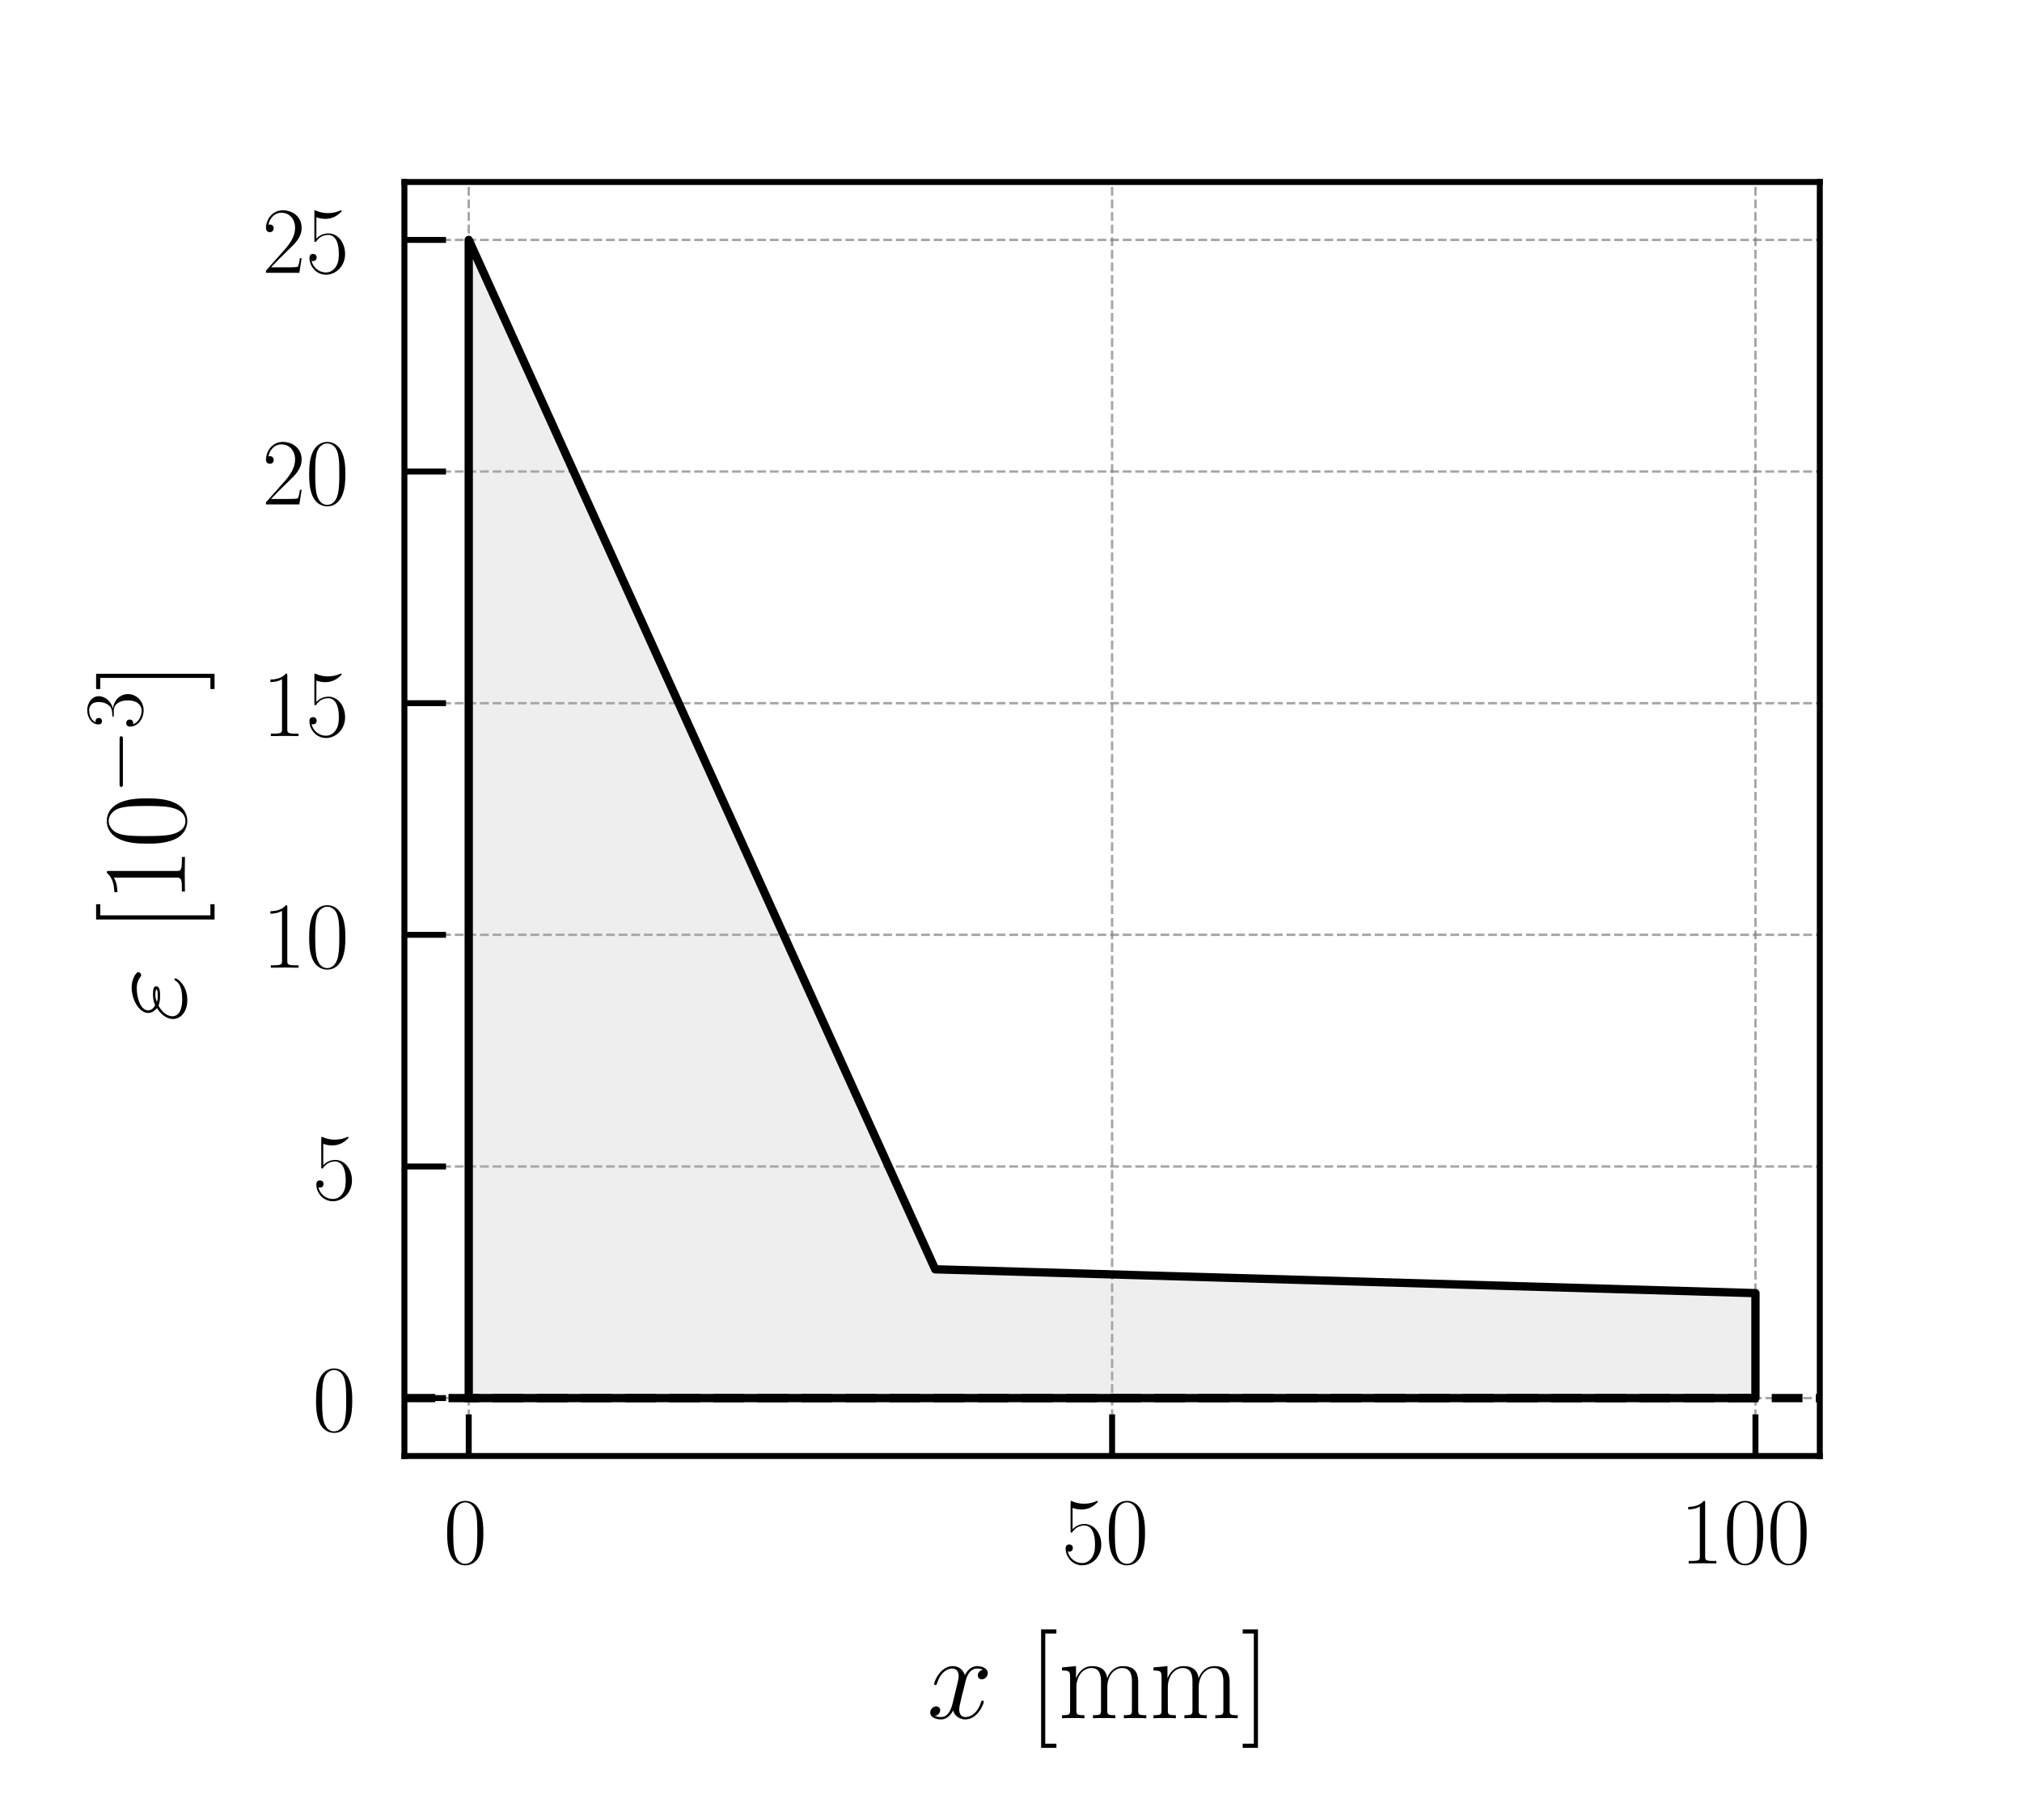
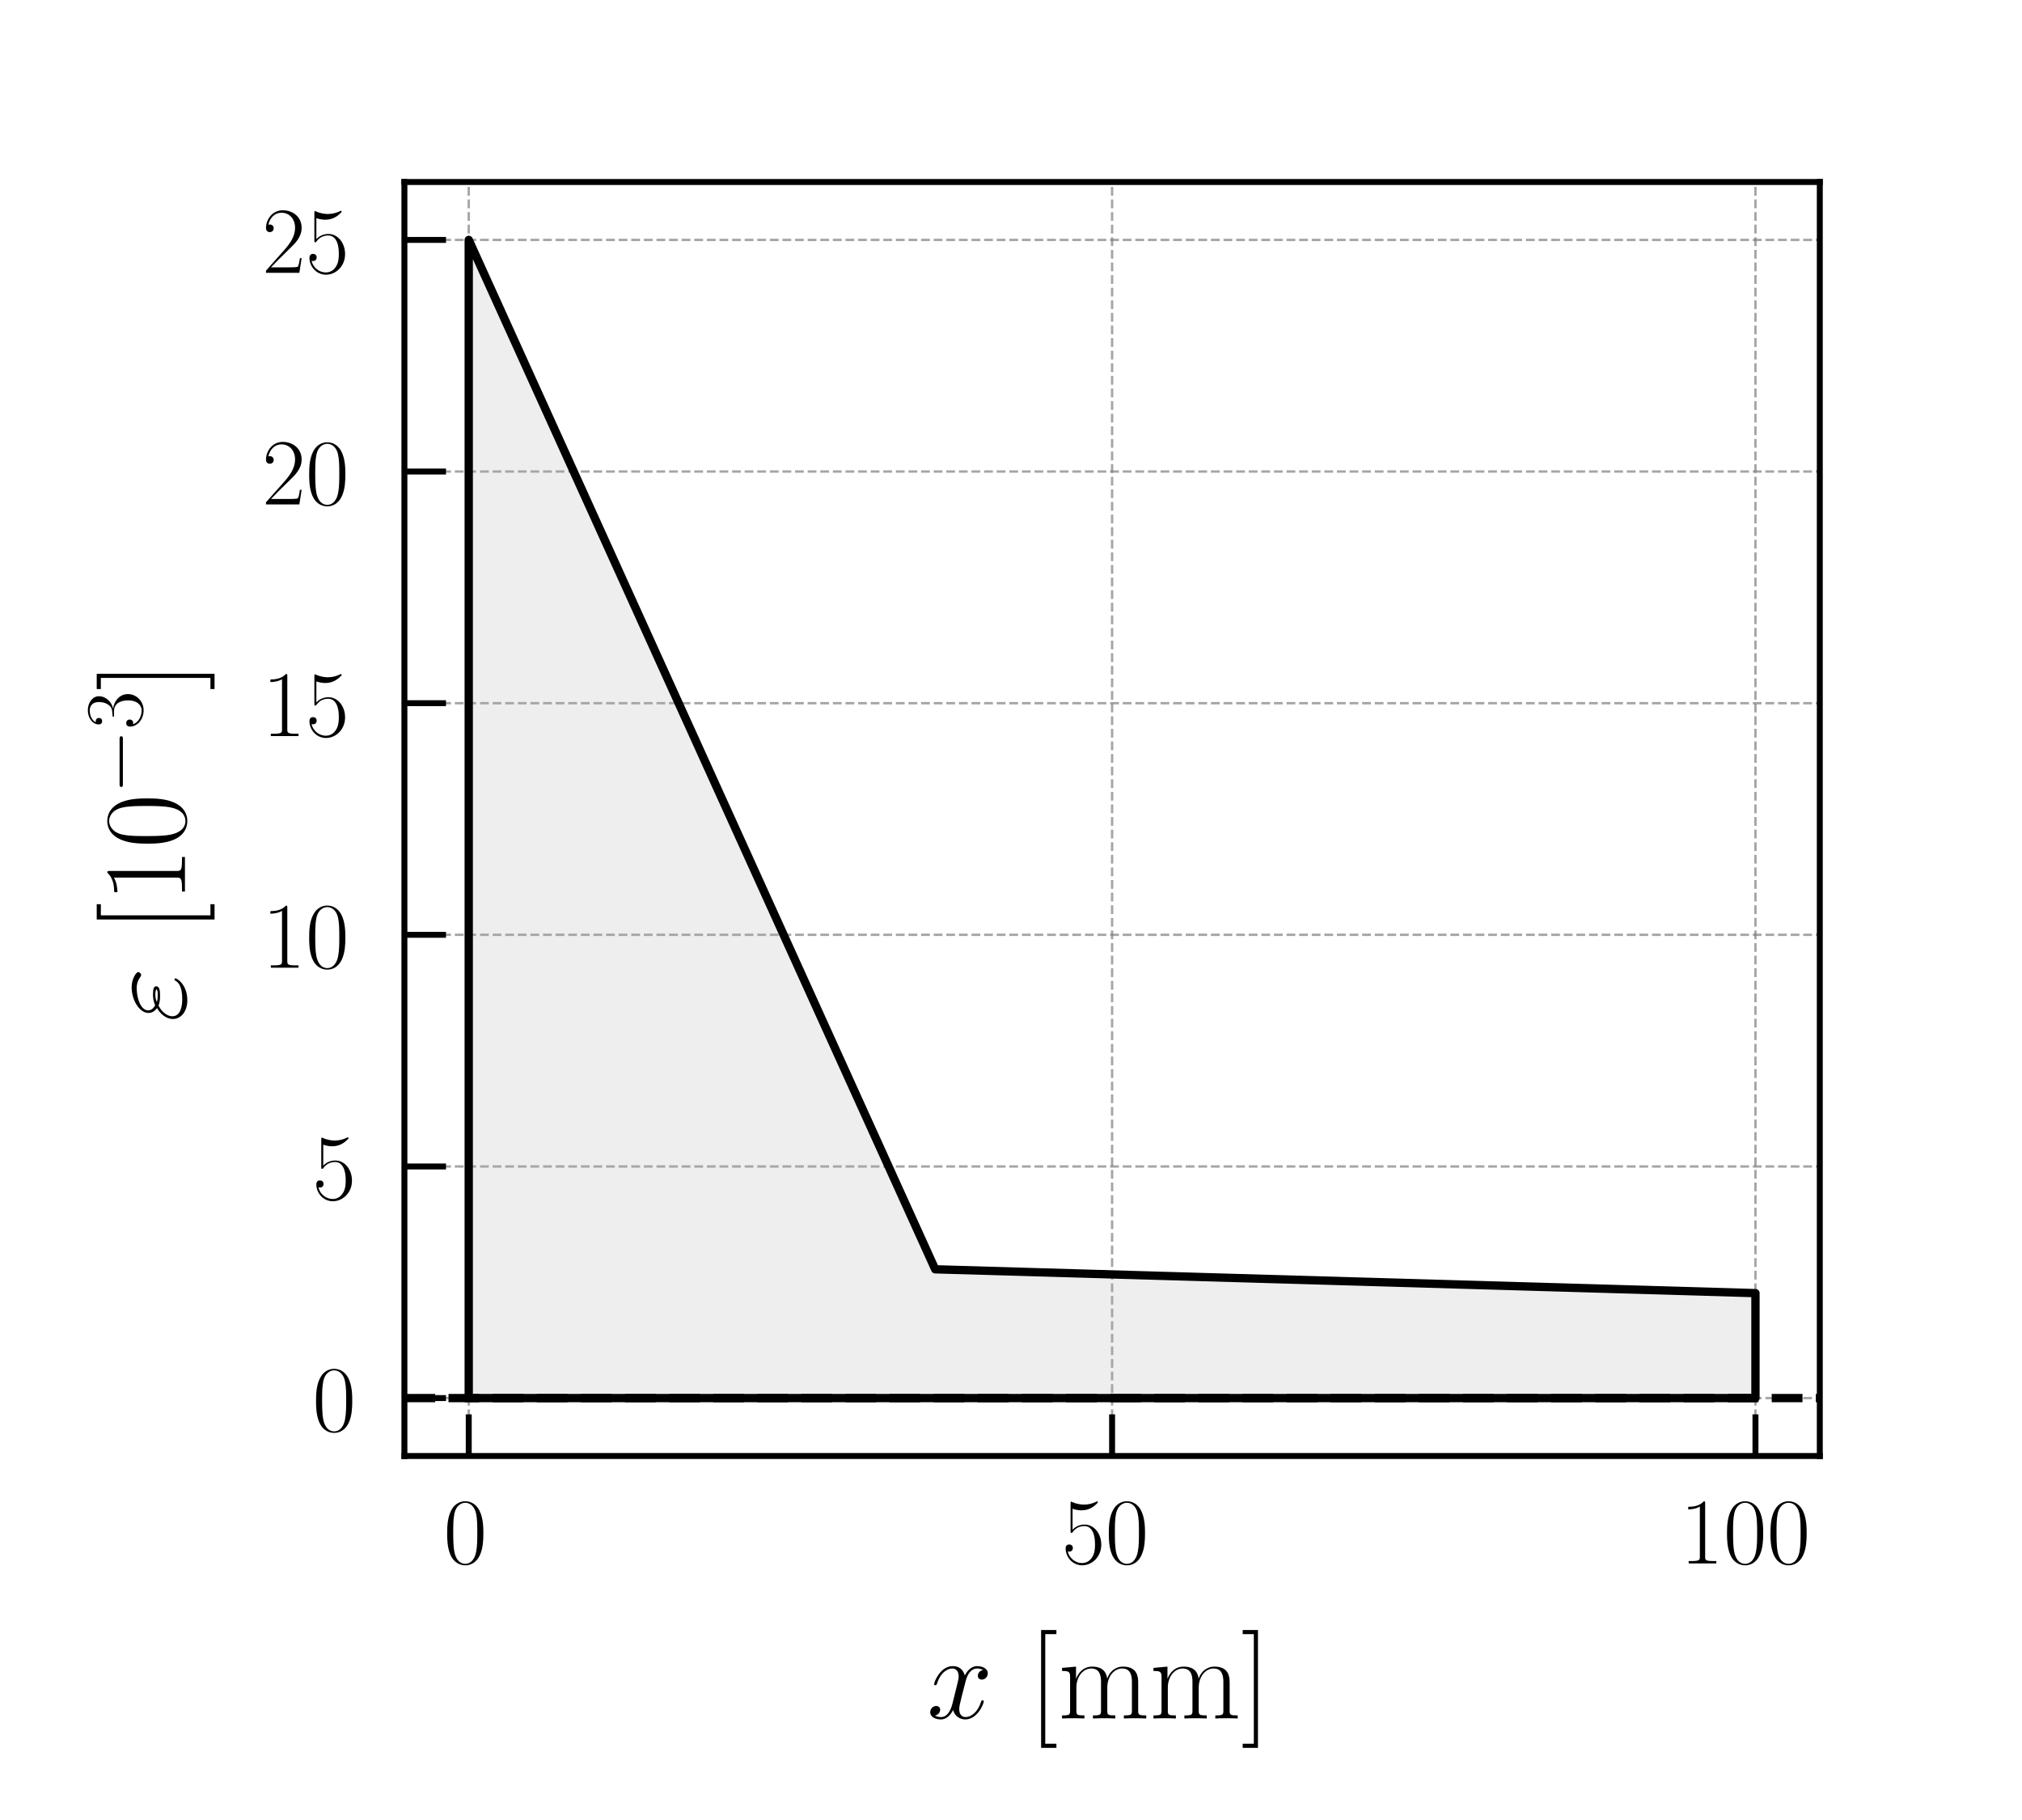
<svg xmlns="http://www.w3.org/2000/svg" xmlns:xlink="http://www.w3.org/1999/xlink" width="170.079pt" height="153.071pt" viewBox="0 0 170.079 153.071" version="1.1">
  <defs>
    <style type="text/css">*{stroke-linejoin: round; stroke-linecap: butt}</style>
  </defs>
  <g id="figure_1">
    <g id="patch_1">
      <path d="M 0 153.071  L 170.079 153.071  L 170.079 0  L 0 0  z " style="fill: #ffffff" />
    </g>
    <g id="axes_1">
      <g id="patch_2">
        <path d="M 34.016 122.457  L 153.071 122.457  L 153.071 15.307  L 34.016 15.307  z " style="fill: #ffffff" />
      </g>
      <g id="matplotlib.axis_1">
        <g id="xtick_1">
          <g id="line2d_1">
-             <path d="M 39.427 122.457  L 39.427 15.307  " clip-path="url(#p7f64485a26)" style="fill: none; stroke-dasharray: 0.74,0.32; stroke-dashoffset: 0; stroke: #808080; stroke-opacity: 0.7; stroke-width: 0.2" />
+             <path d="M 39.427 122.457  L 39.427 15.307  " clip-path="url(#p7c595f2c8e)" style="fill: none; stroke-dasharray: 0.74,0.32; stroke-dashoffset: 0; stroke: #808080; stroke-opacity: 0.7; stroke-width: 0.2" />
          </g>
          <g id="line2d_2">
            <defs>
-               <path id="m747b019319" d="M 0 0  L 0 -3.5  " style="stroke: #000000; stroke-width: 0.5" />
-             </defs>
-             <g>
-               <use xlink:href="#m747b019319" x="39.427" y="122.457" style="stroke: #000000; stroke-width: 0.5" />
+               <path id="m734b5a8c57" d="M 0 0  L 0 -3.5  " style="stroke: #000000; stroke-width: 0.5" />
+             </defs>
+             <g>
+               <use xlink:href="#m734b5a8c57" x="39.427" y="122.457" style="stroke: #000000; stroke-width: 0.5" />
            </g>
          </g>
          <g id="text_1">
            <g transform="translate(37.31025 131.4915) scale(0.08 -0.08)">
              <defs>
-                 <path id="CMR17-30" d="M 2688 2038  C 2688 2430 2682 3099 2413 3613  C 2176 4063 1798 4224 1466 4224  C 1158 4224 768 4082 525 3620  C 269 3137 243 2539 243 2038  C 243 1671 250 1112 448 623  C 723 -39 1216 -128 1466 -128  C 1760 -128 2208 -7 2470 604  C 2662 1048 2688 1568 2688 2038  z M 1466 -26  C 1056 -26 813 328 723 816  C 653 1196 653 1749 653 2109  C 653 2604 653 3015 736 3407  C 858 3954 1216 4121 1466 4121  C 1728 4121 2067 3947 2189 3420  C 2272 3054 2278 2623 2278 2109  C 2278 1691 2278 1176 2202 797  C 2067 96 1690 -26 1466 -26  z " transform="scale(0.015625)" />
+                 <path id="CMR17-30" d="M 2688 2025  C 2688 2416 2682 3080 2413 3591  C 2176 4039 1798 4198 1466 4198  C 1158 4198 768 4058 525 3597  C 269 3118 243 2524 243 2025  C 243 1661 250 1106 448 619  C 723 -39 1216 -128 1466 -128  C 1760 -128 2208 -7 2470 600  C 2662 1042 2688 1559 2688 2025  z M 1466 -26  C 1056 -26 813 325 723 812  C 653 1188 653 1738 653 2096  C 653 2588 653 2997 736 3387  C 858 3929 1216 4096 1466 4096  C 1728 4096 2067 3923 2189 3400  C 2272 3036 2278 2607 2278 2096  C 2278 1680 2278 1169 2202 792  C 2067 95 1690 -26 1466 -26  z " transform="scale(0.015625)" />
              </defs>
              <use xlink:href="#CMR17-30" transform="scale(0.996264)" />
            </g>
          </g>
        </g>
        <g id="xtick_2">
          <g id="line2d_3">
-             <path d="M 93.543 122.457  L 93.543 15.307  " clip-path="url(#p7f64485a26)" style="fill: none; stroke-dasharray: 0.74,0.32; stroke-dashoffset: 0; stroke: #808080; stroke-opacity: 0.7; stroke-width: 0.2" />
+             <path d="M 93.543 122.457  L 93.543 15.307  " clip-path="url(#p7c595f2c8e)" style="fill: none; stroke-dasharray: 0.74,0.32; stroke-dashoffset: 0; stroke: #808080; stroke-opacity: 0.7; stroke-width: 0.2" />
          </g>
          <g id="line2d_4">
            <g>
-               <use xlink:href="#m747b019319" x="93.543" y="122.457" style="stroke: #000000; stroke-width: 0.5" />
+               <use xlink:href="#m734b5a8c57" x="93.543" y="122.457" style="stroke: #000000; stroke-width: 0.5" />
            </g>
          </g>
          <g id="text_2">
            <g transform="translate(89.30912 131.4915) scale(0.08 -0.08)">
              <defs>
-                 <path id="CMR17-35" d="M 730 3750  C 794 3724 1056 3641 1325 3641  C 1920 3641 2246 3961 2432 4140  C 2432 4191 2432 4224 2394 4224  C 2387 4224 2374 4224 2323 4198  C 2099 4102 1837 4032 1517 4032  C 1325 4032 1037 4055 723 4191  C 653 4224 640 4224 634 4224  C 602 4224 595 4217 595 4090  L 595 2231  C 595 2113 595 2080 659 2080  C 691 2080 704 2093 736 2139  C 941 2435 1222 2560 1542 2560  C 1766 2560 2246 2415 2246 1293  C 2246 1087 2246 716 2054 422  C 1894 159 1645 25 1370 25  C 947 25 518 319 403 812  C 429 806 480 793 506 793  C 589 793 749 838 749 1036  C 749 1209 627 1280 506 1280  C 358 1280 262 1190 262 1011  C 262 454 704 -128 1382 -128  C 2042 -128 2669 441 2669 1267  C 2669 2054 2170 2662 1549 2662  C 1222 2662 947 2540 730 2304  L 730 3750  z " transform="scale(0.015625)" />
+                 <path id="CMR17-35" d="M 730 3692  C 794 3666 1056 3584 1325 3584  C 1920 3584 2246 3911 2432 4100  C 2432 4157 2432 4192 2394 4192  C 2387 4192 2374 4192 2323 4163  C 2099 4058 1837 3973 1517 3973  C 1325 3973 1037 3999 723 4139  C 653 4171 640 4171 634 4171  C 602 4171 595 4164 595 4037  L 595 2203  C 595 2089 595 2057 659 2057  C 691 2057 704 2070 736 2114  C 941 2401 1222 2522 1542 2522  C 1766 2522 2246 2382 2246 1289  C 2246 1085 2246 715 2054 421  C 1894 159 1645 25 1370 25  C 947 25 518 320 403 814  C 429 807 480 795 506 795  C 589 795 749 840 749 1038  C 749 1210 627 1280 506 1280  C 358 1280 262 1190 262 1011  C 262 454 704 -128 1382 -128  C 2042 -128 2669 440 2669 1264  C 2669 2030 2170 2624 1549 2624  C 1222 2624 947 2503 730 2274  L 730 3692  z " transform="scale(0.015625)" />
              </defs>
              <use xlink:href="#CMR17-35" transform="scale(0.996264)" />
              <use xlink:href="#CMR17-30" transform="translate(45.69048 0) scale(0.996264)" />
            </g>
          </g>
        </g>
        <g id="xtick_3">
          <g id="line2d_5">
-             <path d="M 147.659 122.457  L 147.659 15.307  " clip-path="url(#p7f64485a26)" style="fill: none; stroke-dasharray: 0.74,0.32; stroke-dashoffset: 0; stroke: #808080; stroke-opacity: 0.7; stroke-width: 0.2" />
+             <path d="M 147.659 122.457  L 147.659 15.307  " clip-path="url(#p7c595f2c8e)" style="fill: none; stroke-dasharray: 0.74,0.32; stroke-dashoffset: 0; stroke: #808080; stroke-opacity: 0.7; stroke-width: 0.2" />
          </g>
          <g id="line2d_6">
            <g>
-               <use xlink:href="#m747b019319" x="147.659" y="122.457" style="stroke: #000000; stroke-width: 0.5" />
+               <use xlink:href="#m734b5a8c57" x="147.659" y="122.457" style="stroke: #000000; stroke-width: 0.5" />
            </g>
          </g>
          <g id="text_3">
            <g transform="translate(141.308 131.4915) scale(0.08 -0.08)">
              <defs>
-                 <path id="CMR17-31" d="M 1702 4083  C 1702 4217 1696 4224 1606 4224  C 1357 3927 979 3833 621 3820  C 602 3820 570 3820 563 3808  C 557 3795 557 3782 557 3648  C 755 3648 1088 3686 1344 3839  L 1344 467  C 1344 243 1331 166 781 166  L 589 166  L 589 0  C 896 6 1216 12 1523 12  C 1830 12 2150 6 2458 0  L 2458 166  L 2266 166  C 1715 166 1702 236 1702 467  L 1702 4083  z " transform="scale(0.015625)" />
+                 <path id="CMR17-31" d="M 1702 4058  C 1702 4192 1696 4192 1606 4192  C 1357 3916 979 3827 621 3827  C 602 3827 570 3827 563 3808  C 557 3795 557 3782 557 3648  C 755 3648 1088 3686 1344 3839  L 1344 461  C 1344 236 1331 160 781 160  L 589 160  L 589 0  C 896 0 1216 0 1523 0  C 1830 0 2150 0 2458 0  L 2458 160  L 2266 160  C 1715 160 1702 230 1702 458  L 1702 4058  z " transform="scale(0.015625)" />
              </defs>
              <use xlink:href="#CMR17-31" transform="scale(0.996264)" />
              <use xlink:href="#CMR17-30" transform="translate(45.69048 0) scale(0.996264)" />
              <use xlink:href="#CMR17-30" transform="translate(91.38095 0) scale(0.996264)" />
            </g>
          </g>
        </g>
        <g id="text_4">
          <g transform="translate(77.96628 144.5132) scale(0.1 -0.1)">
            <defs>
-               <path id="CMMI12-78" d="M 3034 2624  C 2829 2585 2752 2431 2752 2310  C 2752 2156 2874 2105 2963 2105  C 3155 2105 3290 2271 3290 2444  C 3290 2694 2982 2816 2714 2816  C 2323 2816 2106 2451 2048 2329  C 1901 2790 1504 2816 1389 2816  C 736 2816 390 1993 390 1849  C 390 1823 416 1790 461 1790  C 512 1790 525 1829 538 1855  C 755 2572 1184 2687 1370 2687  C 1658 2687 1715 2438 1715 2284  C 1715 2143 1677 1993 1600 1678  L 1382 778  C 1286 390 1101 64 762 64  C 730 64 570 64 435 126  C 666 166 717 358 717 435  C 717 563 621 640 499 640  C 346 640 179 505 179 300  C 179 57 480 -64 755 -64  C 1062 -64 1280 153 1414 415  C 1517 64 1837 -64 2074 -64  C 2726 -64 3072 751 3072 896  C 3072 929 3046 955 3008 955  C 2950 955 2944 922 2925 870  C 2752 300 2381 64 2093 64  C 1869 64 1747 204 1747 467  C 1747 607 1773 712 1875 1146  L 2099 2039  C 2195 2425 2413 2687 2707 2687  C 2720 2687 2899 2687 3034 2624  z " transform="scale(0.015625)" />
-               <path id="CMR17-5b" d="M 1504 -1600  L 1504 -1376  L 902 -1376  L 902 4575  L 1504 4575  L 1504 4800  L 678 4800  L 678 -1600  L 1504 -1600  z " transform="scale(0.015625)" />
-               <path id="CMR17-6d" d="M 4326 1954  C 4326 2276 4269 2816 3507 2816  C 3072 2816 2771 2520 2656 2173  L 2650 2173  C 2573 2700 2195 2816 1837 2816  C 1331 2816 1069 2424 973 2166  L 966 2166  L 966 2816  L 211 2745  L 211 2578  C 589 2578 646 2540 646 2231  L 646 443  C 646 198 621 166 211 166  L 211 0  C 365 12 646 12 813 12  C 979 12 1267 12 1421 0  L 1421 166  C 1011 166 986 192 986 443  L 986 1678  C 986 2269 1344 2713 1792 2713  C 2266 2713 2317 2289 2317 1980  L 2317 443  C 2317 198 2291 166 1882 166  L 1882 0  C 2035 12 2317 12 2483 12  C 2650 12 2938 12 3091 0  L 3091 166  C 2682 166 2656 192 2656 443  L 2656 1678  C 2656 2269 3014 2713 3462 2713  C 3936 2713 3987 2289 3987 1980  L 3987 443  C 3987 198 3962 166 3552 166  L 3552 0  C 3706 12 3987 12 4154 12  C 4320 12 4608 12 4762 0  L 4762 166  C 4352 166 4326 192 4326 443  L 4326 1954  z " transform="scale(0.015625)" />
-               <path id="CMR17-5d" d="M 915 4800  L 90 4800  L 90 4575  L 691 4575  L 691 -1376  L 90 -1376  L 90 -1600  L 915 -1600  L 915 4800  z " transform="scale(0.015625)" />
+               <path id="CMMI12-78" d="M 3034 2606  C 2829 2567 2752 2414 2752 2293  C 2752 2139 2874 2088 2963 2088  C 3155 2088 3290 2254 3290 2427  C 3290 2695 2982 2816 2714 2816  C 2323 2816 2106 2433 2048 2312  C 1901 2816 1504 2816 1389 2816  C 736 2816 390 1980 390 1839  C 390 1814 416 1782 461 1782  C 512 1782 525 1820 538 1846  C 755 2555 1184 2689 1370 2689  C 1658 2689 1715 2420 1715 2267  C 1715 2127 1677 1980 1600 1673  L 1382 798  C 1286 415 1101 64 762 64  C 730 64 570 64 435 147  C 666 192 717 383 717 460  C 717 588 621 664 499 664  C 346 664 179 530 179 326  C 179 57 480 -64 755 -64  C 1062 -64 1280 179 1414 441  C 1517 64 1837 -64 2074 -64  C 2726 -64 3072 773 3072 913  C 3072 945 3046 971 3008 971  C 2950 971 2944 939 2925 888  C 2752 326 2381 64 2093 64  C 1869 64 1747 230 1747 492  C 1747 632 1773 734 1875 1156  L 2099 2024  C 2195 2408 2413 2689 2707 2689  C 2720 2689 2899 2689 3034 2606  z " transform="scale(0.015625)" />
+               <path id="CMR17-5b" d="M 1504 -1600  L 1504 -1377  L 902 -1377  L 902 4544  L 1504 4544  L 1504 4767  L 678 4767  L 678 -1600  L 1504 -1600  z " transform="scale(0.015625)" />
+               <path id="CMR17-6d" d="M 4326 1933  C 4326 2252 4269 2790 3507 2790  C 3072 2790 2771 2496 2656 2151  L 2650 2151  C 2573 2676 2195 2790 1837 2790  C 1331 2790 1069 2400 973 2144  L 966 2144  L 966 2790  L 211 2720  L 211 2554  C 589 2554 646 2515 646 2208  L 646 428  C 646 184 621 153 211 153  L 211 -13  C 365 0 646 0 813 0  C 979 0 1267 0 1421 -13  L 1421 153  C 1011 153 986 178 986 428  L 986 1658  C 986 2247 1344 2688 1792 2688  C 2266 2688 2317 2266 2317 1958  L 2317 428  C 2317 184 2291 153 1882 153  L 1882 -13  C 2035 0 2317 0 2483 0  C 2650 0 2938 0 3091 -13  L 3091 153  C 2682 153 2656 178 2656 428  L 2656 1658  C 2656 2247 3014 2688 3462 2688  C 3936 2688 3987 2266 3987 1958  L 3987 428  C 3987 184 3962 153 3552 153  L 3552 -13  C 3706 0 3987 0 4154 0  C 4320 0 4608 0 4762 -13  L 4762 153  C 4352 153 4326 178 4326 428  L 4326 1933  z " transform="scale(0.015625)" />
+               <path id="CMR17-5d" d="M 915 4767  L 90 4767  L 90 4544  L 691 4544  L 691 -1377  L 90 -1377  L 90 -1600  L 915 -1600  L 915 4767  z " transform="scale(0.015625)" />
            </defs>
            <use xlink:href="#CMMI12-78" transform="scale(0.996264)" />
            <use xlink:href="#CMR17-5b" transform="translate(85.51003 0) scale(0.996264)" />
            <use xlink:href="#CMR17-6d" transform="translate(110.3811 0) scale(0.996264)" />
            <use xlink:href="#CMR17-6d" transform="translate(187.3007 0) scale(0.996264)" />
            <use xlink:href="#CMR17-5d" transform="translate(264.2203 0) scale(0.996264)" />
          </g>
        </g>
      </g>
      <g id="matplotlib.axis_2">
        <g id="ytick_1">
          <g id="line2d_7">
-             <path d="M 34.016 117.586  L 153.071 117.586  " clip-path="url(#p7f64485a26)" style="fill: none; stroke-dasharray: 0.74,0.32; stroke-dashoffset: 0; stroke: #808080; stroke-opacity: 0.7; stroke-width: 0.2" />
+             <path d="M 34.016 117.586  L 153.071 117.586  " clip-path="url(#p7c595f2c8e)" style="fill: none; stroke-dasharray: 0.74,0.32; stroke-dashoffset: 0; stroke: #808080; stroke-opacity: 0.7; stroke-width: 0.2" />
          </g>
          <g id="line2d_8">
            <defs>
-               <path id="meb2b367107" d="M 0 0  L 3.5 0  " style="stroke: #000000; stroke-width: 0.5" />
-             </defs>
-             <g>
-               <use xlink:href="#meb2b367107" x="34.016" y="117.586" style="stroke: #000000; stroke-width: 0.5" />
+               <path id="m5e46c13ede" d="M 0 0  L 3.5 0  " style="stroke: #000000; stroke-width: 0.5" />
+             </defs>
+             <g>
+               <use xlink:href="#m5e46c13ede" x="34.016" y="117.586" style="stroke: #000000; stroke-width: 0.5" />
            </g>
          </g>
          <g id="text_5">
            <g transform="translate(26.28157 120.3537) scale(0.08 -0.08)">
              <use xlink:href="#CMR17-30" transform="scale(0.996264)" />
            </g>
          </g>
        </g>
        <g id="ytick_2">
          <g id="line2d_9">
-             <path d="M 34.016 98.105  L 153.071 98.105  " clip-path="url(#p7f64485a26)" style="fill: none; stroke-dasharray: 0.74,0.32; stroke-dashoffset: 0; stroke: #808080; stroke-opacity: 0.7; stroke-width: 0.2" />
+             <path d="M 34.016 98.105  L 153.071 98.105  " clip-path="url(#p7c595f2c8e)" style="fill: none; stroke-dasharray: 0.74,0.32; stroke-dashoffset: 0; stroke: #808080; stroke-opacity: 0.7; stroke-width: 0.2" />
          </g>
          <g id="line2d_10">
            <g>
-               <use xlink:href="#meb2b367107" x="34.016" y="98.105" style="stroke: #000000; stroke-width: 0.5" />
+               <use xlink:href="#m5e46c13ede" x="34.016" y="98.105" style="stroke: #000000; stroke-width: 0.5" />
            </g>
          </g>
          <g id="text_6">
            <g transform="translate(26.28157 100.8719) scale(0.08 -0.08)">
              <use xlink:href="#CMR17-35" transform="scale(0.996264)" />
            </g>
          </g>
        </g>
        <g id="ytick_3">
          <g id="line2d_11">
-             <path d="M 34.016 78.623  L 153.071 78.623  " clip-path="url(#p7f64485a26)" style="fill: none; stroke-dasharray: 0.74,0.32; stroke-dashoffset: 0; stroke: #808080; stroke-opacity: 0.7; stroke-width: 0.2" />
+             <path d="M 34.016 78.623  L 153.071 78.623  " clip-path="url(#p7c595f2c8e)" style="fill: none; stroke-dasharray: 0.74,0.32; stroke-dashoffset: 0; stroke: #808080; stroke-opacity: 0.7; stroke-width: 0.2" />
          </g>
          <g id="line2d_12">
            <g>
-               <use xlink:href="#meb2b367107" x="34.016" y="78.623" style="stroke: #000000; stroke-width: 0.5" />
+               <use xlink:href="#m5e46c13ede" x="34.016" y="78.623" style="stroke: #000000; stroke-width: 0.5" />
            </g>
          </g>
          <g id="text_7">
            <g transform="translate(22.04738 81.39016) scale(0.08 -0.08)">
              <use xlink:href="#CMR17-31" transform="scale(0.996264)" />
              <use xlink:href="#CMR17-30" transform="translate(45.69048 0) scale(0.996264)" />
            </g>
          </g>
        </g>
        <g id="ytick_4">
          <g id="line2d_13">
-             <path d="M 34.016 59.141  L 153.071 59.141  " clip-path="url(#p7f64485a26)" style="fill: none; stroke-dasharray: 0.74,0.32; stroke-dashoffset: 0; stroke: #808080; stroke-opacity: 0.7; stroke-width: 0.2" />
+             <path d="M 34.016 59.141  L 153.071 59.141  " clip-path="url(#p7c595f2c8e)" style="fill: none; stroke-dasharray: 0.74,0.32; stroke-dashoffset: 0; stroke: #808080; stroke-opacity: 0.7; stroke-width: 0.2" />
          </g>
          <g id="line2d_14">
            <g>
-               <use xlink:href="#meb2b367107" x="34.016" y="59.141" style="stroke: #000000; stroke-width: 0.5" />
+               <use xlink:href="#m5e46c13ede" x="34.016" y="59.141" style="stroke: #000000; stroke-width: 0.5" />
            </g>
          </g>
          <g id="text_8">
            <g transform="translate(22.04738 61.90842) scale(0.08 -0.08)">
              <use xlink:href="#CMR17-31" transform="scale(0.996264)" />
              <use xlink:href="#CMR17-35" transform="translate(45.69048 0) scale(0.996264)" />
            </g>
          </g>
        </g>
        <g id="ytick_5">
          <g id="line2d_15">
-             <path d="M 34.016 39.659  L 153.071 39.659  " clip-path="url(#p7f64485a26)" style="fill: none; stroke-dasharray: 0.74,0.32; stroke-dashoffset: 0; stroke: #808080; stroke-opacity: 0.7; stroke-width: 0.2" />
+             <path d="M 34.016 39.659  L 153.071 39.659  " clip-path="url(#p7c595f2c8e)" style="fill: none; stroke-dasharray: 0.74,0.32; stroke-dashoffset: 0; stroke: #808080; stroke-opacity: 0.7; stroke-width: 0.2" />
          </g>
          <g id="line2d_16">
            <g>
-               <use xlink:href="#meb2b367107" x="34.016" y="39.659" style="stroke: #000000; stroke-width: 0.5" />
+               <use xlink:href="#m5e46c13ede" x="34.016" y="39.659" style="stroke: #000000; stroke-width: 0.5" />
            </g>
          </g>
          <g id="text_9">
            <g transform="translate(22.04738 42.42667) scale(0.08 -0.08)">
              <defs>
-                 <path id="CMR17-32" d="M 2669 990  L 2554 990  C 2490 537 2438 460 2413 422  C 2381 371 1920 371 1830 371  L 602 371  C 832 620 1280 1073 1824 1596  C 2214 1966 2669 2400 2669 3033  C 2669 3788 2067 4224 1395 4224  C 691 4224 262 3603 262 3027  C 262 2777 448 2745 525 2745  C 589 2745 781 2783 781 3007  C 781 3206 614 3264 525 3264  C 486 3264 448 3257 422 3244  C 544 3788 915 4057 1306 4057  C 1862 4057 2227 3616 2227 3033  C 2227 2477 1901 1998 1536 1583  L 262 147  L 262 0  L 2515 0  L 2669 990  z " transform="scale(0.015625)" />
+                 <path id="CMR17-32" d="M 2669 989  L 2554 989  C 2490 536 2438 459 2413 420  C 2381 369 1920 369 1830 369  L 602 369  C 832 619 1280 1072 1824 1597  C 2214 1967 2669 2402 2669 3035  C 2669 3790 2067 4224 1395 4224  C 691 4224 262 3604 262 3030  C 262 2780 448 2748 525 2748  C 589 2748 781 2787 781 3010  C 781 3207 614 3264 525 3264  C 486 3264 448 3258 422 3245  C 544 3790 915 4058 1306 4058  C 1862 4058 2227 3617 2227 3035  C 2227 2479 1901 2000 1536 1584  L 262 146  L 262 0  L 2515 0  L 2669 989  z " transform="scale(0.015625)" />
              </defs>
              <use xlink:href="#CMR17-32" transform="scale(0.996264)" />
              <use xlink:href="#CMR17-30" transform="translate(45.69048 0) scale(0.996264)" />
            </g>
          </g>
        </g>
        <g id="ytick_6">
          <g id="line2d_17">
-             <path d="M 34.016 20.178  L 153.071 20.178  " clip-path="url(#p7f64485a26)" style="fill: none; stroke-dasharray: 0.74,0.32; stroke-dashoffset: 0; stroke: #808080; stroke-opacity: 0.7; stroke-width: 0.2" />
+             <path d="M 34.016 20.178  L 153.071 20.178  " clip-path="url(#p7c595f2c8e)" style="fill: none; stroke-dasharray: 0.74,0.32; stroke-dashoffset: 0; stroke: #808080; stroke-opacity: 0.7; stroke-width: 0.2" />
          </g>
          <g id="line2d_18">
            <g>
-               <use xlink:href="#meb2b367107" x="34.016" y="20.178" style="stroke: #000000; stroke-width: 0.5" />
+               <use xlink:href="#m5e46c13ede" x="34.016" y="20.178" style="stroke: #000000; stroke-width: 0.5" />
            </g>
          </g>
          <g id="text_10">
            <g transform="translate(22.04738 22.94492) scale(0.08 -0.08)">
              <use xlink:href="#CMR17-32" transform="scale(0.996264)" />
              <use xlink:href="#CMR17-35" transform="translate(45.69048 0) scale(0.996264)" />
            </g>
          </g>
        </g>
        <g id="text_11">
          <g transform="translate(15.55672 85.96197) rotate(-90) scale(0.1 -0.1)">
            <defs>
-               <path id="CMMI12-22" d="M 890 1427  C 1094 1344 1312 1344 1434 1344  C 1600 1344 1933 1344 1933 1554  C 1933 1683 1811 1728 1485 1728  C 1325 1728 1133 1708 909 1612  C 710 1708 634 1853 634 1991  C 634 2379 1261 2604 1830 2604  C 1939 2604 2170 2604 2438 2410  C 2477 2385 2496 2366 2541 2366  C 2618 2366 2701 2448 2701 2523  C 2701 2636 2330 2880 1888 2880  C 1171 2880 493 2454 493 1991  C 493 1759 646 1612 755 1508  C 384 1288 166 953 166 649  C 166 221 563 -128 1178 -128  C 2022 -128 2362 426 2362 513  C 2362 544 2336 568 2304 568  C 2272 568 2259 550 2234 513  C 2163 395 1997 147 1235 147  C 838 147 314 246 314 686  C 314 897 474 1213 890 1427  z M 1088 1517  C 1261 1599 1427 1599 1472 1599  C 1651 1599 1683 1581 1786 1545  C 1677 1472 1664 1472 1434 1472  C 1318 1472 1216 1472 1088 1517  z " transform="scale(0.015625)" />
+               <path id="CMMI12-22" d="M 890 1427  C 1094 1345 1312 1345 1434 1345  C 1600 1345 1933 1345 1933 1550  C 1933 1678 1811 1728 1485 1728  C 1325 1728 1133 1709 909 1613  C 710 1708 634 1852 634 1990  C 634 2379 1261 2606 1830 2606  C 1939 2606 2170 2606 2438 2411  C 2477 2387 2496 2367 2541 2367  C 2618 2367 2701 2449 2701 2526  C 2701 2639 2330 2880 1888 2880  C 1171 2880 493 2449 493 1972  C 493 1734 646 1586 755 1509  C 384 1301 166 961 166 652  C 166 219 563 -128 1178 -128  C 2022 -128 2362 424 2362 512  C 2362 543 2336 568 2304 568  C 2272 568 2259 549 2234 512  C 2163 395 1997 146 1235 146  C 838 146 314 245 314 686  C 314 898 474 1214 890 1427  z M 1088 1518  C 1261 1600 1427 1600 1472 1600  C 1651 1600 1683 1583 1786 1545  C 1677 1472 1664 1472 1434 1472  C 1318 1472 1216 1472 1088 1518  z " transform="scale(0.015625)" />
              <path id="CMSY10-0" d="M 4218 1472  C 4326 1472 4442 1472 4442 1600  C 4442 1728 4326 1728 4218 1728  L 755 1728  C 646 1728 531 1728 531 1600  C 531 1472 646 1472 755 1472  L 4218 1472  z " transform="scale(0.015625)" />
-               <path id="CMR17-33" d="M 1414 2176  C 1984 2176 2234 1673 2234 1094  C 2234 322 1824 25 1453 25  C 1114 25 563 193 390 691  C 422 678 454 678 486 678  C 640 678 755 780 755 947  C 755 1132 614 1216 486 1216  C 378 1216 211 1164 211 927  C 211 335 787 -128 1466 -128  C 2176 -128 2720 432 2720 1087  C 2720 1718 2208 2176 1600 2246  C 2086 2347 2554 2776 2554 3353  C 2554 3856 2048 4224 1472 4224  C 890 4224 378 3862 378 3347  C 378 3123 544 3084 627 3084  C 762 3084 877 3167 877 3334  C 877 3500 762 3584 627 3584  C 602 3584 570 3584 544 3571  C 730 3999 1235 4076 1459 4076  C 1683 4076 2106 3966 2106 3347  C 2106 3167 2080 2851 1862 2574  C 1670 2329 1453 2316 1242 2297  C 1210 2297 1062 2284 1037 2284  C 992 2278 966 2272 966 2227  C 966 2182 973 2176 1101 2176  L 1414 2176  z " transform="scale(0.015625)" />
+               <path id="CMR17-33" d="M 1414 2157  C 1984 2157 2234 1662 2234 1090  C 2234 320 1824 25 1453 25  C 1114 25 563 194 390 693  C 422 680 454 680 486 680  C 640 680 755 782 755 948  C 755 1133 614 1216 486 1216  C 378 1216 211 1165 211 926  C 211 335 787 -128 1466 -128  C 2176 -128 2720 430 2720 1085  C 2720 1707 2208 2157 1600 2227  C 2086 2328 2554 2756 2554 3329  C 2554 3820 2048 4179 1472 4179  C 890 4179 378 3829 378 3329  C 378 3110 544 3072 627 3072  C 762 3072 877 3155 877 3321  C 877 3486 762 3569 627 3569  C 602 3569 570 3569 544 3557  C 730 3959 1235 4032 1459 4032  C 1683 4032 2106 3925 2106 3320  C 2106 3143 2080 2828 1862 2550  C 1670 2304 1453 2304 1242 2284  C 1210 2284 1062 2269 1037 2269  C 992 2263 966 2257 966 2208  C 966 2163 973 2157 1101 2157  L 1414 2157  z " transform="scale(0.015625)" />
            </defs>
            <use xlink:href="#CMMI12-22" transform="scale(0.996264)" />
            <use xlink:href="#CMR17-5b" transform="translate(75.72616 0) scale(0.996264)" />
            <use xlink:href="#CMR17-31" transform="translate(100.5972 0) scale(0.996264)" />
            <use xlink:href="#CMR17-30" transform="translate(146.2877 0) scale(0.996264)" />
            <use xlink:href="#CMSY10-0" transform="translate(191.9782 36.15364) scale(0.697382)" />
            <use xlink:href="#CMR17-33" transform="translate(246.2192 36.15364) scale(0.697382)" />
            <use xlink:href="#CMR17-5d" transform="translate(278.7005 0) scale(0.996264)" />
          </g>
        </g>
      </g>
      <g id="patch_3">
-         <path d="M 39.427 117.586  L 78.663 117.586  L 147.659 117.586  L 147.659 108.758  L 78.663 106.754  L 39.427 20.178  z " clip-path="url(#p7f64485a26)" style="fill: #a9a9a9; opacity: 0.2; stroke: #a9a9a9; stroke-width: 0.5; stroke-linejoin: miter" />
+         <path d="M 39.427 117.586  L 78.663 117.586  L 147.659 117.586  L 147.659 108.758  L 78.663 106.754  L 39.427 20.178  z " clip-path="url(#p7c595f2c8e)" style="fill: #a9a9a9; opacity: 0.2; stroke: #a9a9a9; stroke-width: 0.5; stroke-linejoin: miter" />
      </g>
      <g id="line2d_19">
-         <path d="M 39.427 117.586  L 78.663 117.586  L 147.659 117.586  L 147.659 108.758  L 78.663 106.754  L 39.427 20.178  L 39.427 117.586  " clip-path="url(#p7f64485a26)" style="fill: none; stroke: #000000; stroke-width: 0.7; stroke-linecap: square" />
+         <path d="M 39.427 117.586  L 78.663 117.586  L 147.659 117.586  L 147.659 108.758  L 78.663 106.754  L 39.427 20.178  L 39.427 117.586  " clip-path="url(#p7c595f2c8e)" style="fill: none; stroke: #000000; stroke-width: 0.7; stroke-linecap: square" />
      </g>
      <g id="line2d_20">
-         <path d="M 34.016 117.586  L 153.071 117.586  " clip-path="url(#p7f64485a26)" style="fill: none; stroke-dasharray: 2.59,1.12; stroke-dashoffset: 0; stroke: #000000; stroke-width: 0.7" />
+         <path d="M 34.016 117.586  L 153.071 117.586  " clip-path="url(#p7c595f2c8e)" style="fill: none; stroke-dasharray: 2.59,1.12; stroke-dashoffset: 0; stroke: #000000; stroke-width: 0.7" />
      </g>
      <g id="patch_4">
        <path d="M 34.016 122.457  L 34.016 15.307  " style="fill: none; stroke: #000000; stroke-width: 0.5; stroke-linejoin: miter; stroke-linecap: square" />
      </g>
      <g id="patch_5">
        <path d="M 153.071 122.457  L 153.071 15.307  " style="fill: none; stroke: #000000; stroke-width: 0.5; stroke-linejoin: miter; stroke-linecap: square" />
      </g>
      <g id="patch_6">
        <path d="M 34.016 122.457  L 153.071 122.457  " style="fill: none; stroke: #000000; stroke-width: 0.5; stroke-linejoin: miter; stroke-linecap: square" />
      </g>
      <g id="patch_7">
        <path d="M 34.016 15.307  L 153.071 15.307  " style="fill: none; stroke: #000000; stroke-width: 0.5; stroke-linejoin: miter; stroke-linecap: square" />
      </g>
    </g>
  </g>
  <defs>
-     <clipPath id="p7f64485a26">
+     <clipPath id="p7c595f2c8e">
      <rect x="34.016" y="15.307" width="119.055" height="107.15" />
    </clipPath>
  </defs>
</svg>
